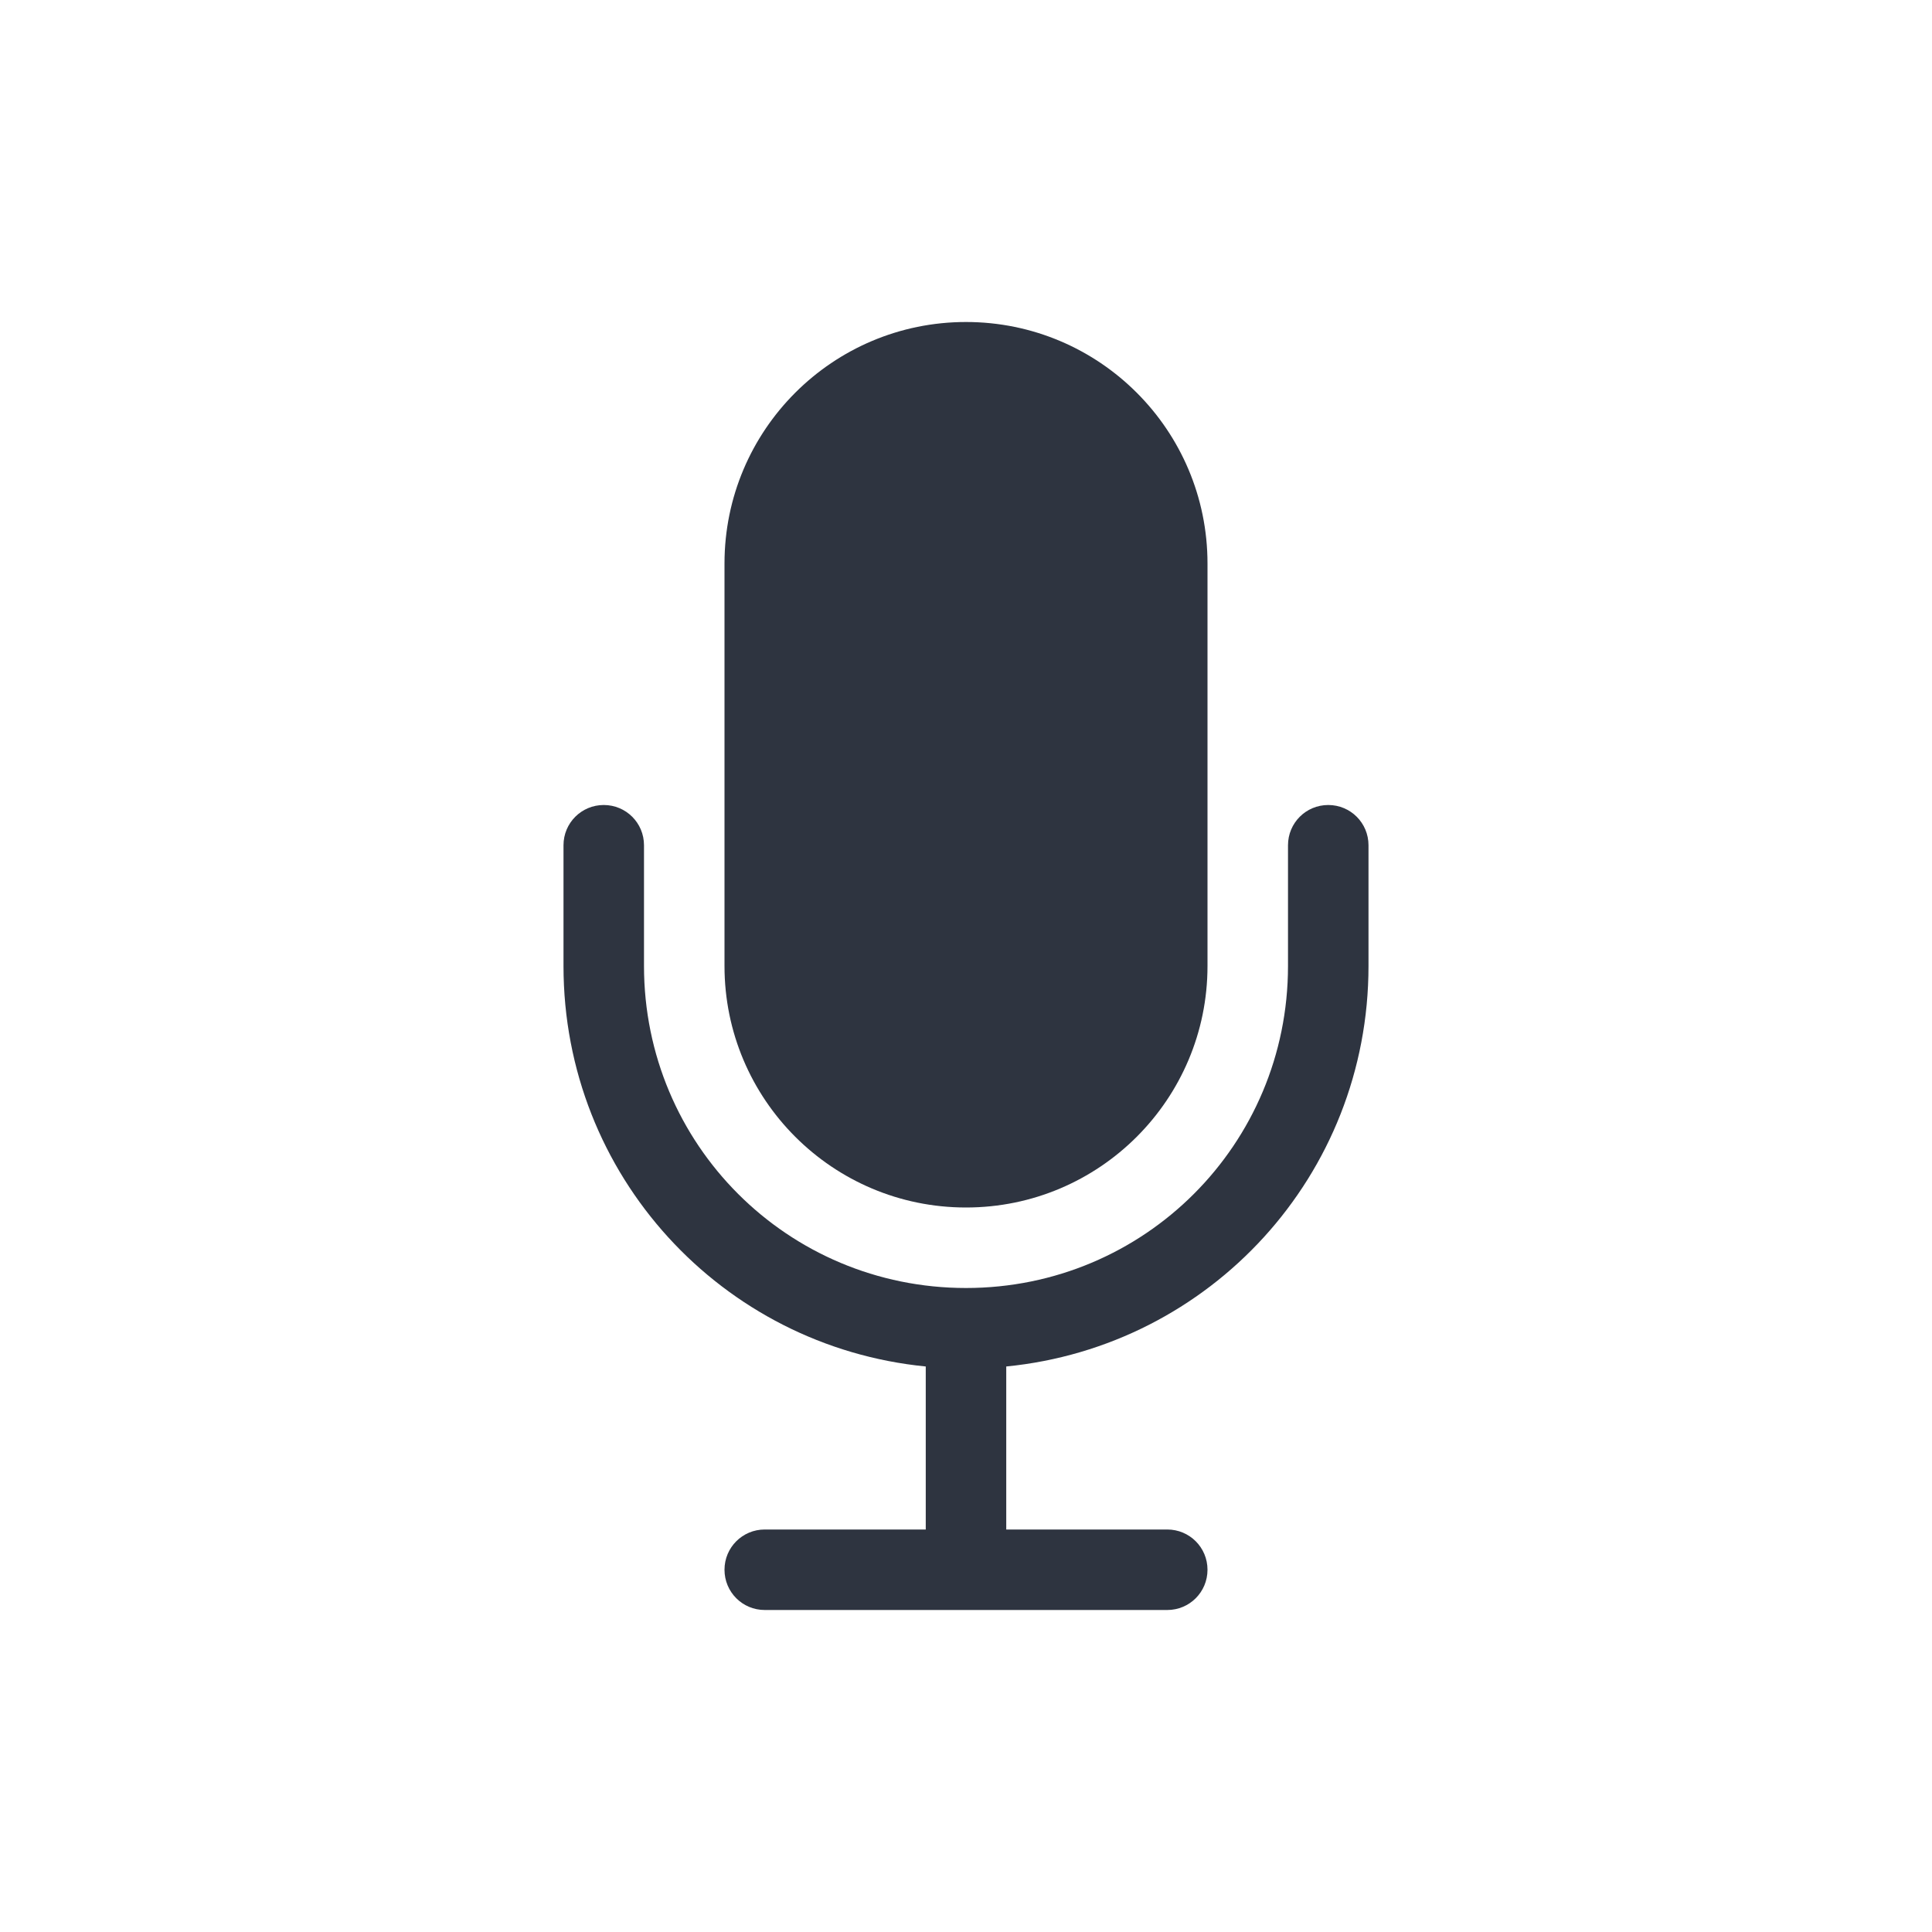
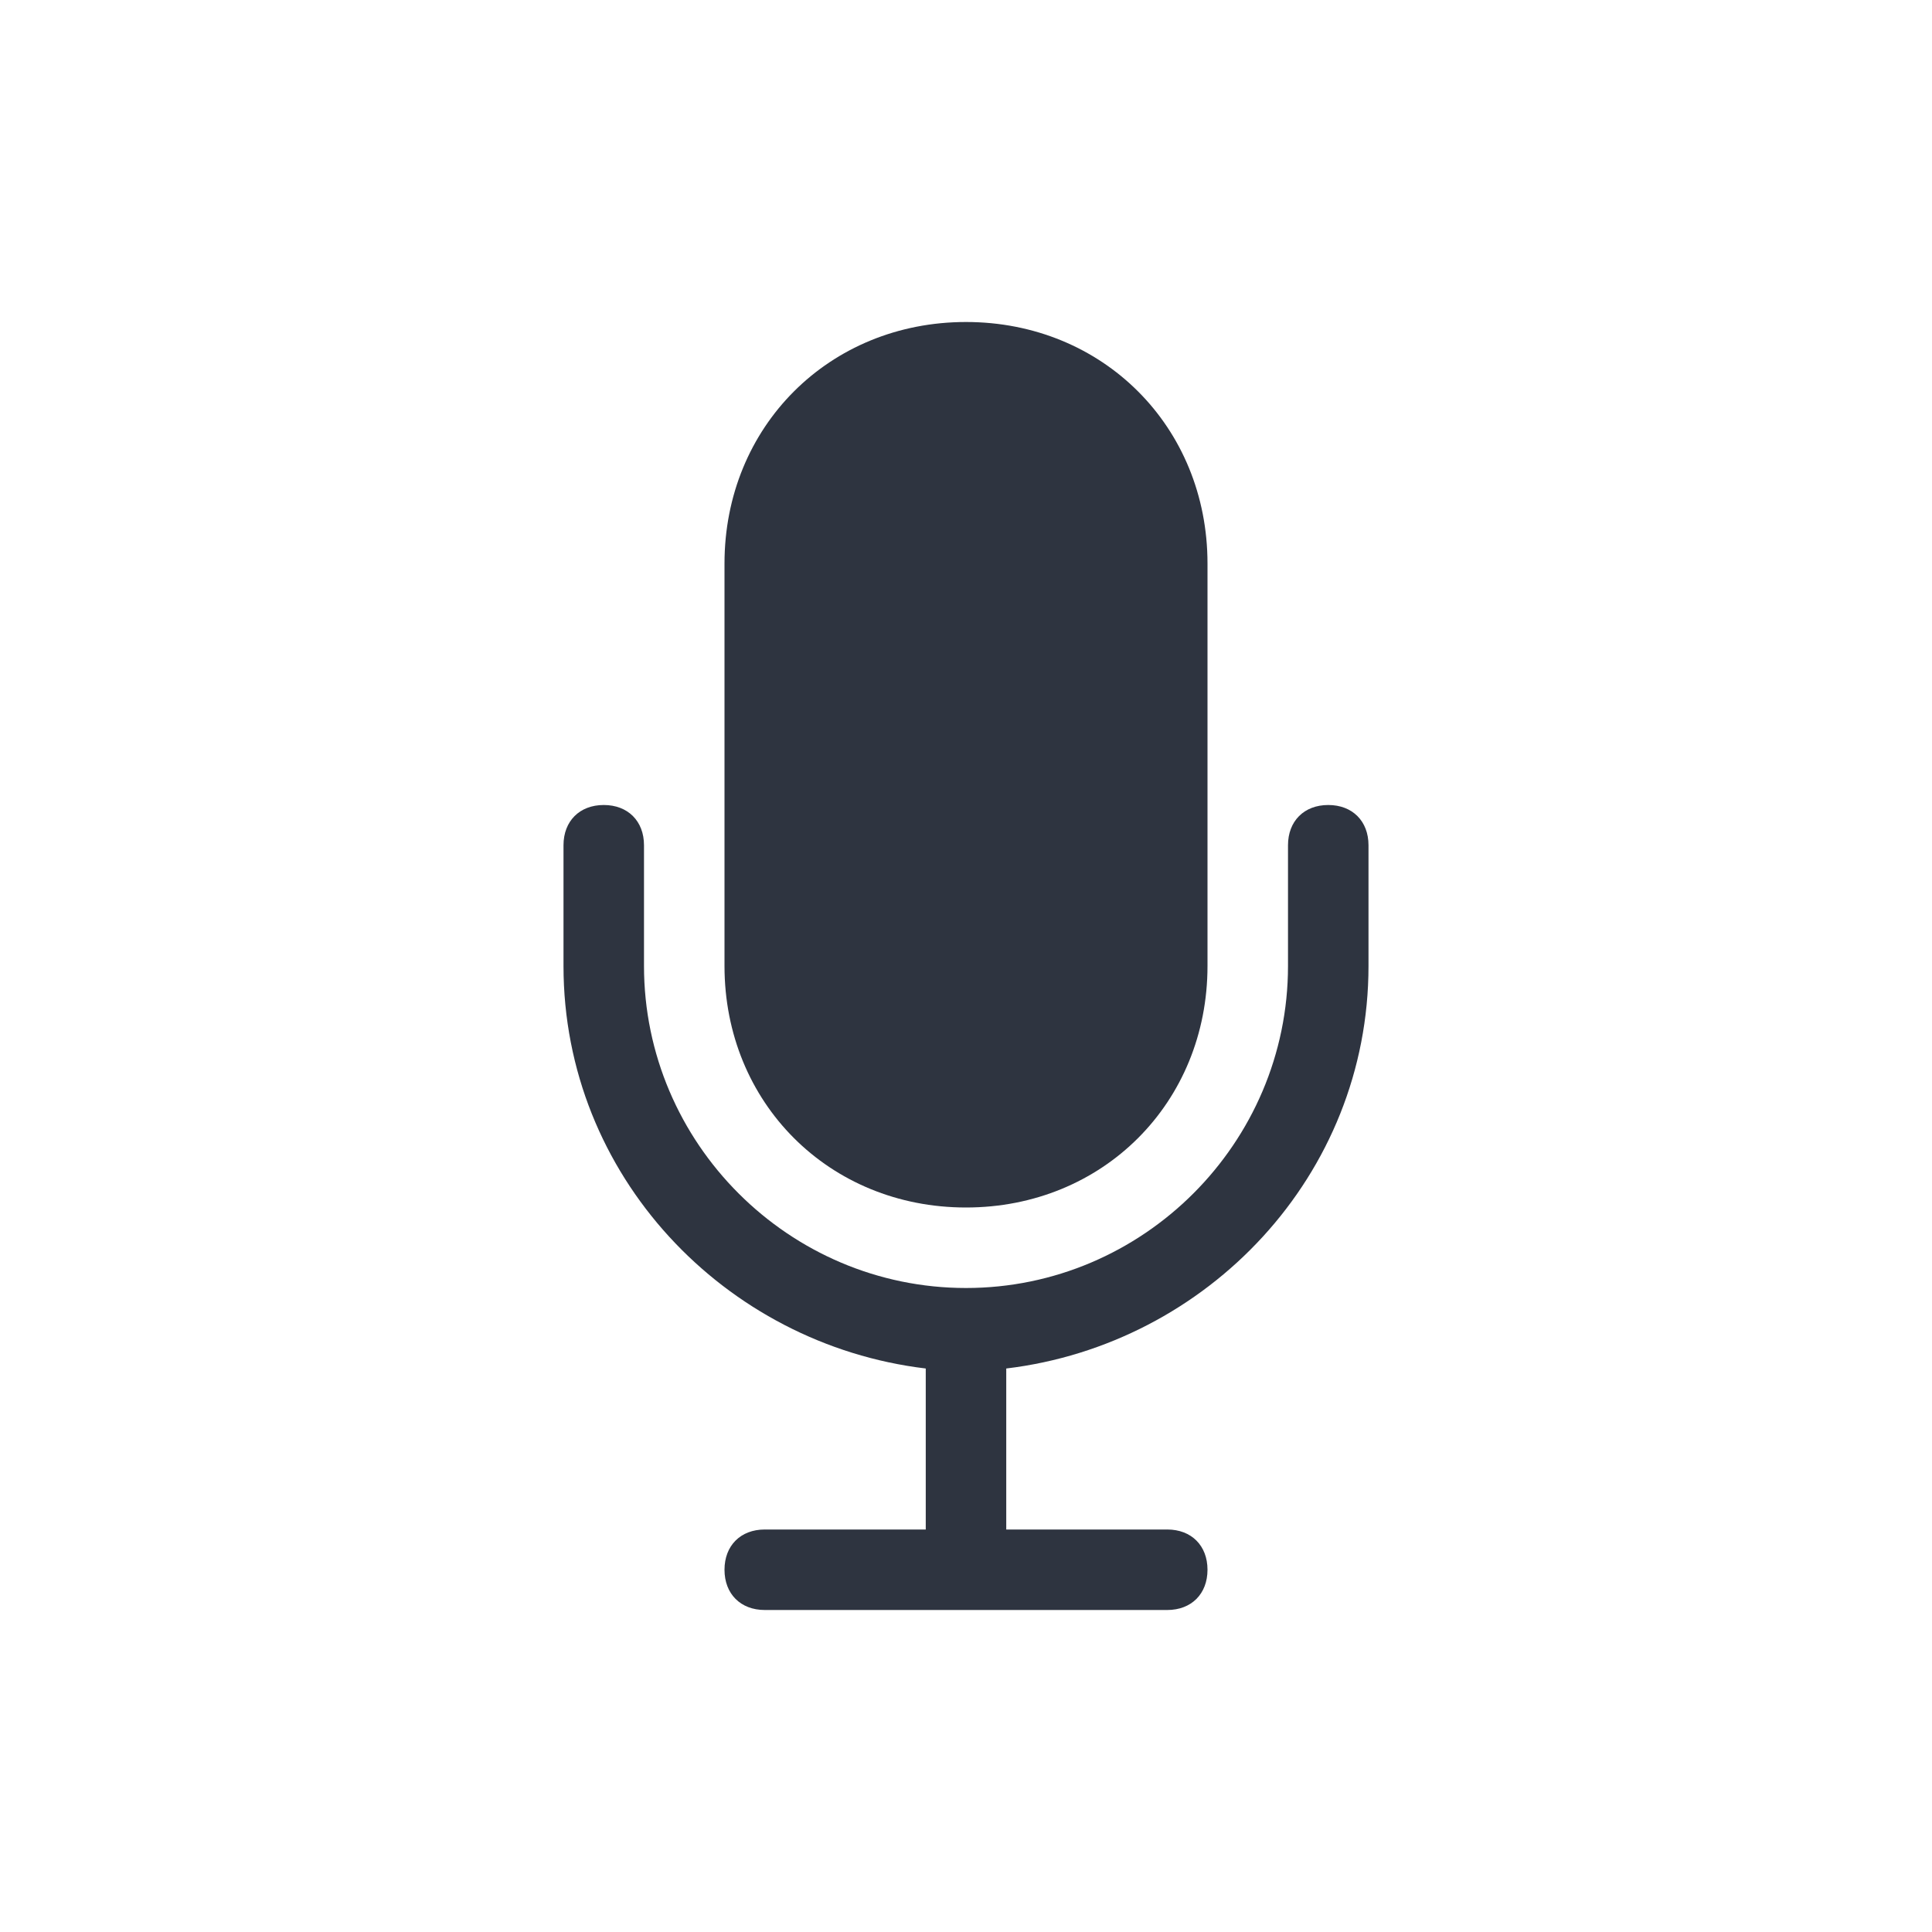
- <svg xmlns="http://www.w3.org/2000/svg" width="24" height="24" version="1.1">
-   <defs>
-     <style type="text/css">.ColorScheme-Text { color:#2e3440; } .ColorScheme-Highlight { color:#5294e2; }</style>
-   </defs>
-   <rect class="ColorScheme-Text" x="9" y="4" width="6" height="11" rx="3" ry="3" fill="currentColor" />
-   <path class="ColorScheme-Text" d="m7.5 10c-0.277 0-0.5 0.223-0.5 0.5v1.5c0 2.601 1.967 4.725 4.5 4.975v2.025h-2c-0.277 0-0.5 0.223-0.5 0.5s0.223 0.5 0.5 0.5h5c0.277 0 0.5-0.223 0.5-0.5s-0.223-0.5-0.5-0.5h-2v-2.025c2.533-0.25 4.5-2.374 4.5-4.975v-1.5c0-0.277-0.223-0.5-0.5-0.5s-0.5 0.223-0.5 0.5v1.5c0 2.216-1.784 4-4 4s-4-1.784-4-4v-1.5c0-0.277-0.223-0.5-0.5-0.5z" fill="currentColor" />
+ <svg xmlns="http://www.w3.org/2000/svg" version="1.2" viewBox="0 0 24 24" width="24" height="24">
+   <style>
+ 		.s0 { fill: #2e3440 } 
+ 	</style>
+   <g id="Layer 1">
+     <path class="s0" d="m12 4c1.7 0 3 1.3 3 3v5c0 1.7-1.3 3-3 3-1.7 0-3-1.3-3-3v-5c0-1.7 1.3-3 3-3z" />
+     <path class="s0" d="m7.5 10c-0.3 0-0.5 0.2-0.5 0.5v1.5c0 2.6 2 4.7 4.5 5v2h-2c-0.3 0-0.5 0.2-0.5 0.5 0 0.3 0.2 0.5 0.5 0.5h5c0.3 0 0.5-0.2 0.5-0.5 0-0.3-0.2-0.5-0.5-0.5h-2v-2c2.5-0.3 4.5-2.4 4.5-5v-1.5c0-0.3-0.2-0.5-0.5-0.5-0.3 0-0.5 0.2-0.5 0.5v1.5c0 2.2-1.8 4-4 4-2.2 0-4-1.8-4-4v-1.5c0-0.3-0.2-0.5-0.5-0.5z" />
+   </g>
</svg>
